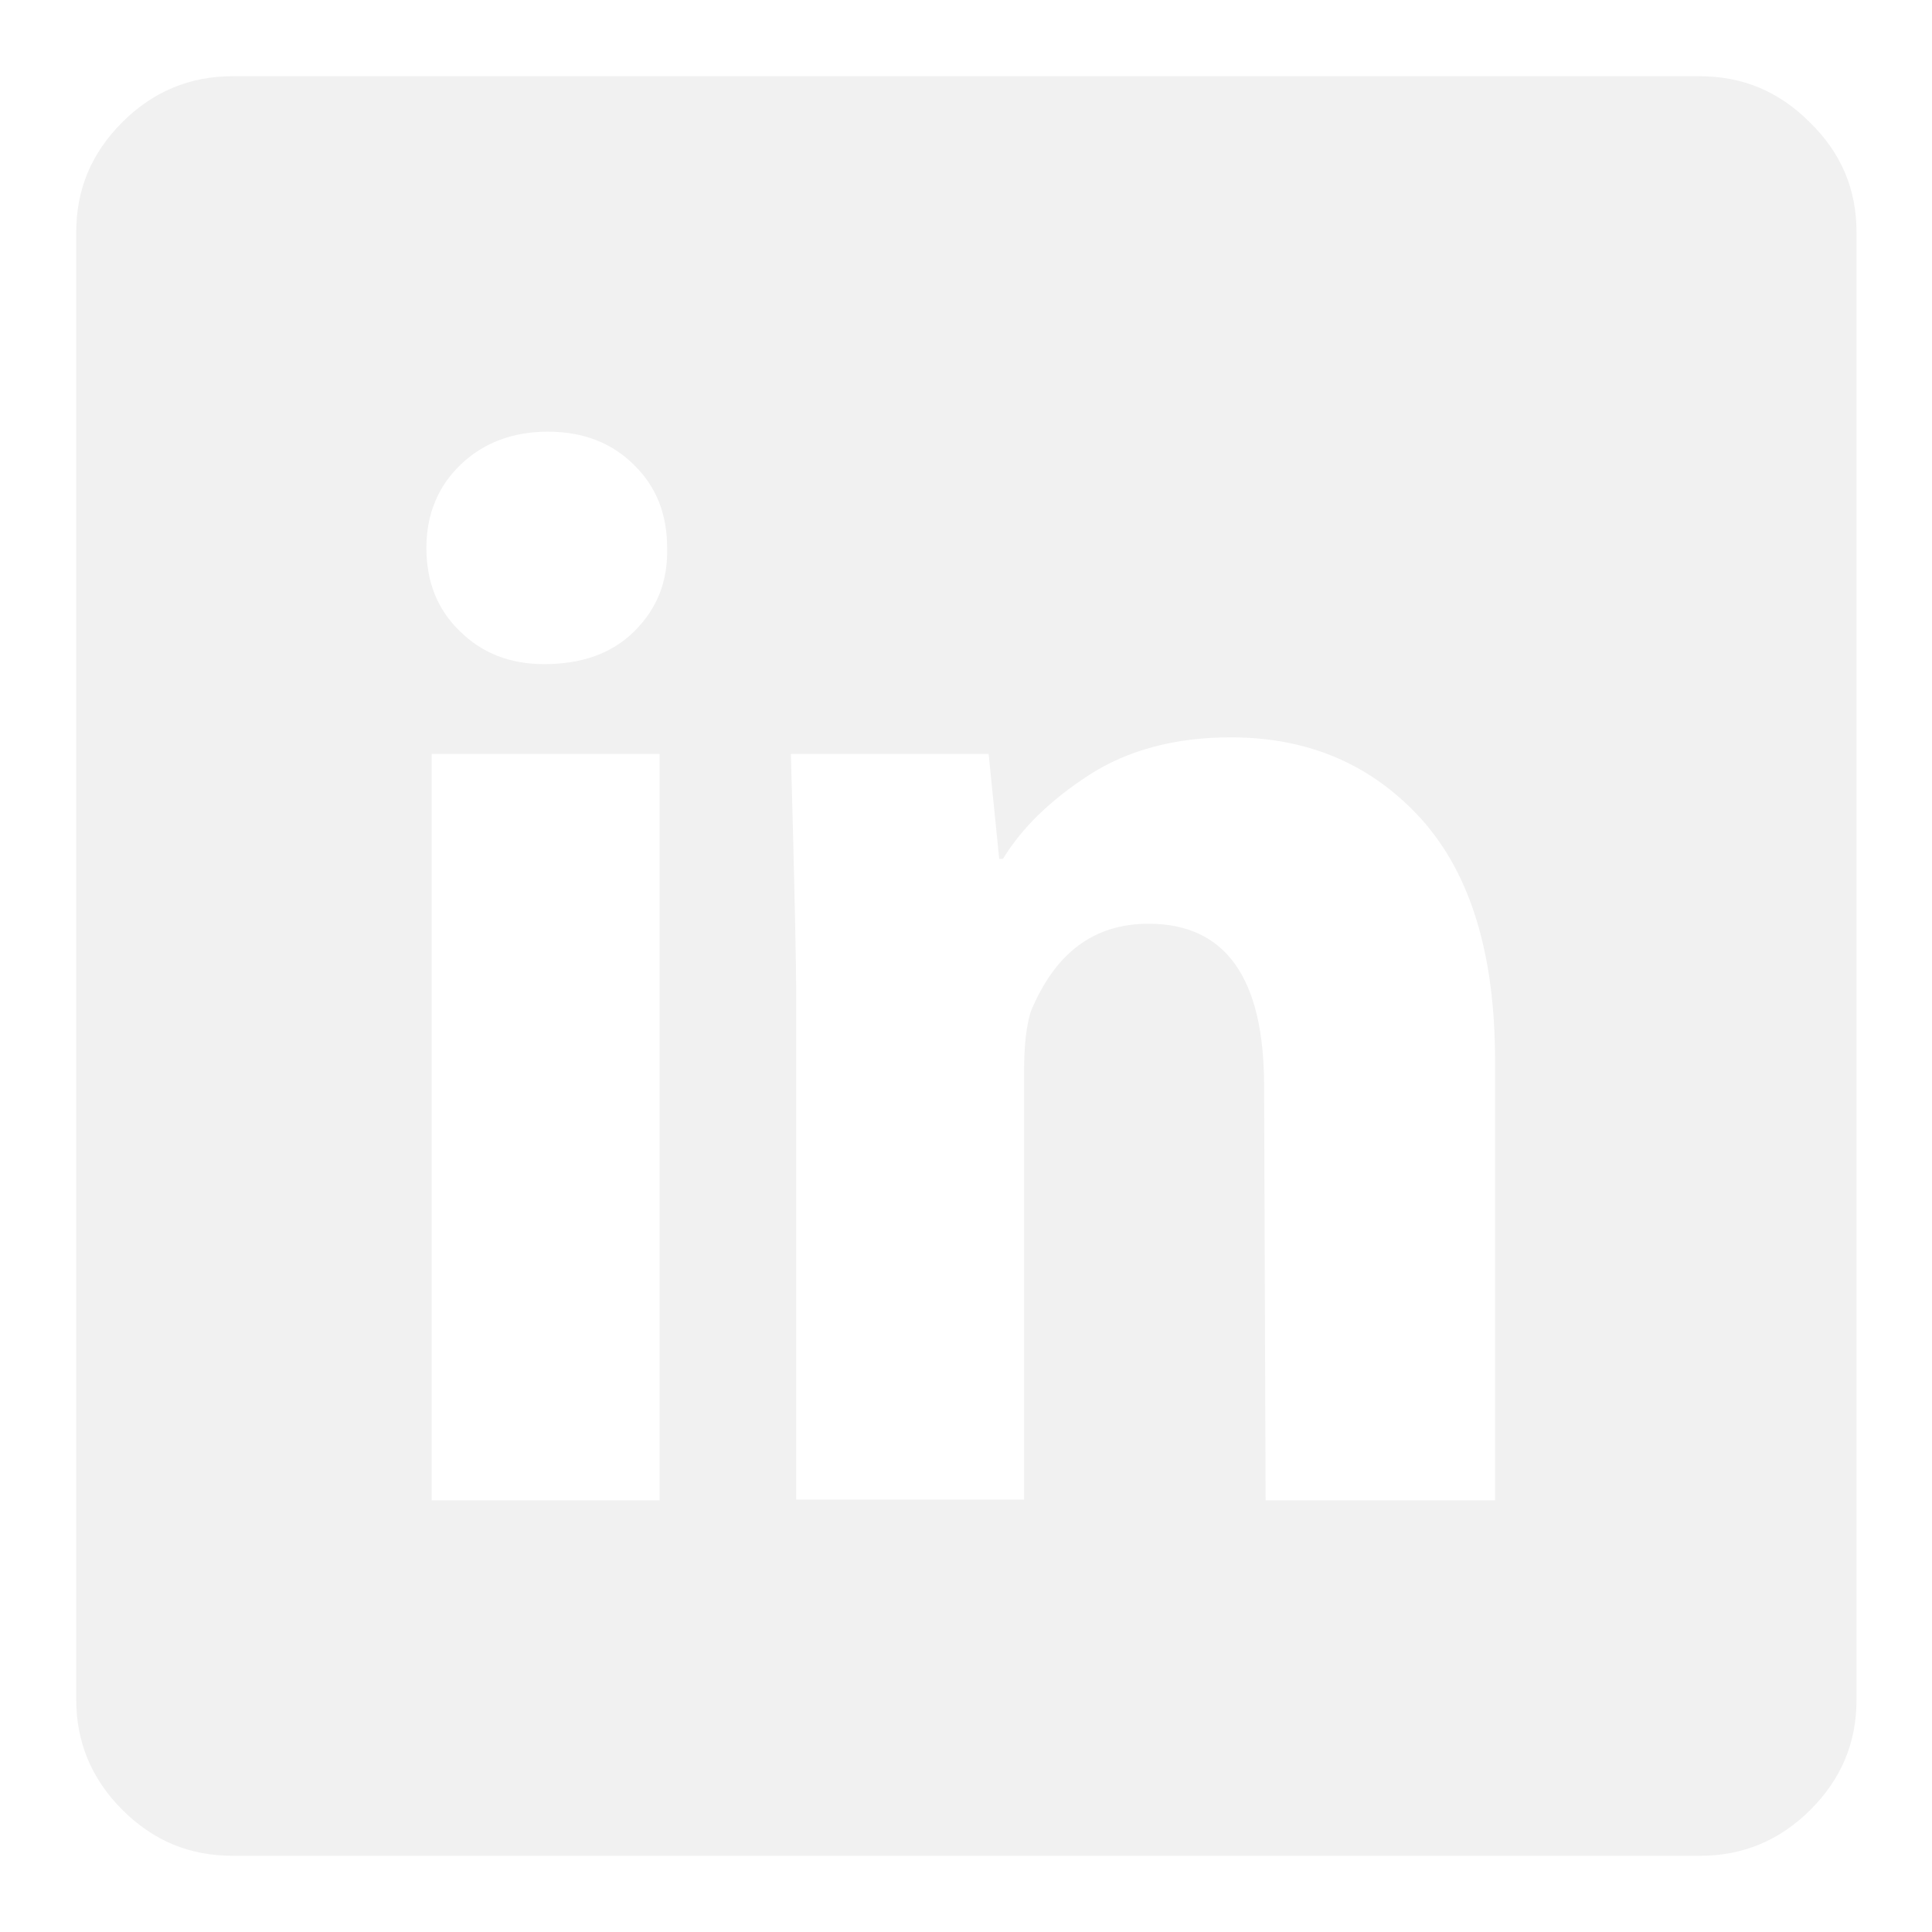
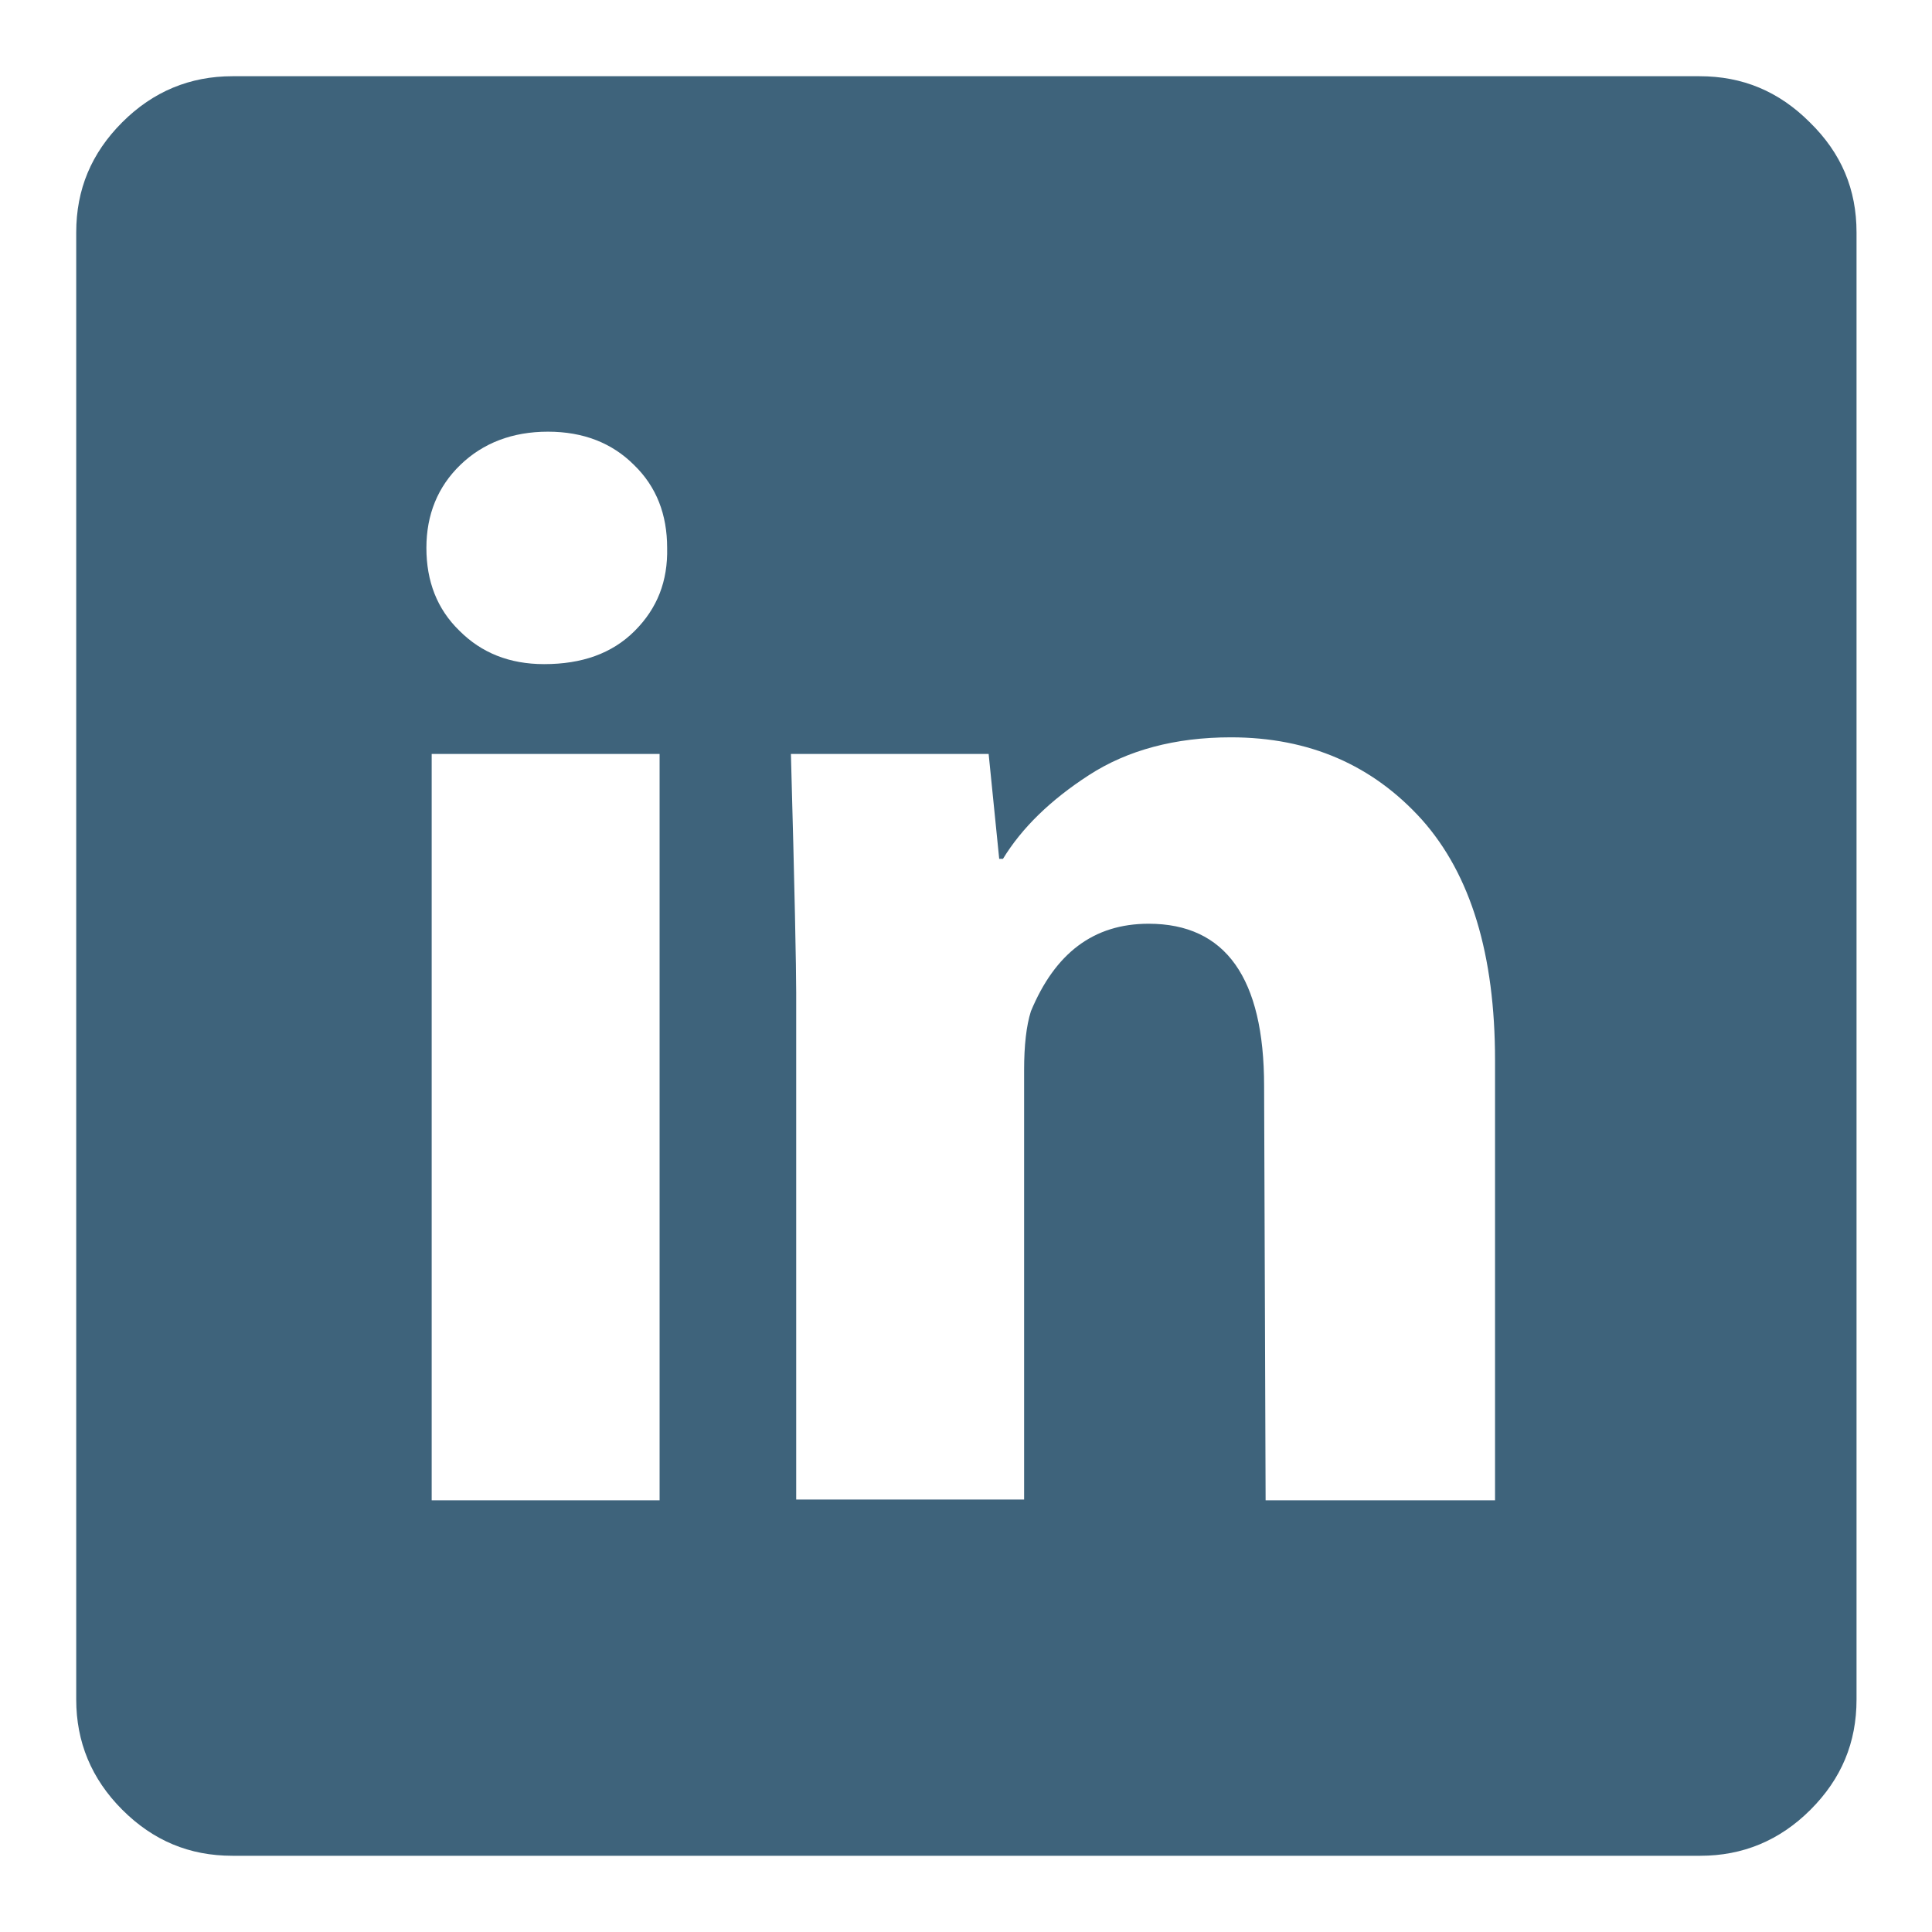
<svg xmlns="http://www.w3.org/2000/svg" version="1.1" x="0px" y="0px" viewBox="0 0 256 256" enable-background="new 0 0 256 256" xml:space="preserve">
  <g>
    <g>
-       <path fill="#f1f1f1" data-title="Layer 0" xs="0" d="M246,30.8v194.4c0,5.7-2,10.5-6.1,14.6s-9,6.1-14.6,6.1H30.8c-5.7,0-10.5-2-14.6-6.1c-4.1-4.1-6.1-9-6.1-14.6V30.8c0-5.7,2-10.5,6.1-14.6c4.1-4.1,9-6.1,14.6-6.1h194.4c5.7,0,10.5,2,14.6,6.1C244,20.3,246,25.1,246,30.8z M88.4,72.6c0-4.4-1.4-8.1-4.4-11c-2.9-2.9-6.7-4.4-11.4-4.4S64,58.7,61,61.6c-3,2.9-4.5,6.6-4.5,11c0,4.4,1.4,8.1,4.4,11c2.9,2.9,6.6,4.4,11.2,4.4c5,0,9-1.4,12-4.4C87.1,80.6,88.5,77,88.4,72.6z M57.2,198.8h30.2V99.9H57.2V198.8z M167.7,198.8h30.4v-58.3c0-14-3.2-24.6-9.7-31.9c-6.5-7.2-14.9-10.9-25.3-10.9c-7.4,0-13.7,1.7-18.8,5c-5.1,3.3-8.9,7-11.4,11.1h-0.5l-1.4-13.9h-26.2c0.5,17.9,0.7,28.5,0.7,31.6v67.2h30.2v-56.9c0-3.3,0.3-5.9,0.9-7.8c3.2-7.7,8.3-11.6,15.6-11.6c10.2,0,15.3,7.2,15.3,21.5L167.7,198.8L167.7,198.8z" />
+       <path fill="#3e637b" data-title="Layer 0" xs="0" d="M246,30.8v194.4c0,5.7-2,10.5-6.1,14.6s-9,6.1-14.6,6.1H30.8c-5.7,0-10.5-2-14.6-6.1c-4.1-4.1-6.1-9-6.1-14.6V30.8c0-5.7,2-10.5,6.1-14.6c4.1-4.1,9-6.1,14.6-6.1h194.4c5.7,0,10.5,2,14.6,6.1C244,20.3,246,25.1,246,30.8z M88.4,72.6c0-4.4-1.4-8.1-4.4-11c-2.9-2.9-6.7-4.4-11.4-4.4S64,58.7,61,61.6c-3,2.9-4.5,6.6-4.5,11c0,4.4,1.4,8.1,4.4,11c2.9,2.9,6.6,4.4,11.2,4.4c5,0,9-1.4,12-4.4C87.1,80.6,88.5,77,88.4,72.6z M57.2,198.8h30.2V99.9H57.2V198.8z M167.7,198.8h30.4v-58.3c0-14-3.2-24.6-9.7-31.9c-6.5-7.2-14.9-10.9-25.3-10.9c-7.4,0-13.7,1.7-18.8,5c-5.1,3.3-8.9,7-11.4,11.1h-0.5l-1.4-13.9h-26.2c0.5,17.9,0.7,28.5,0.7,31.6v67.2h30.2v-56.9c0-3.3,0.3-5.9,0.9-7.8c3.2-7.7,8.3-11.6,15.6-11.6c10.2,0,15.3,7.2,15.3,21.5L167.7,198.8L167.7,198.8z" />
    </g>
  </g>
</svg>
